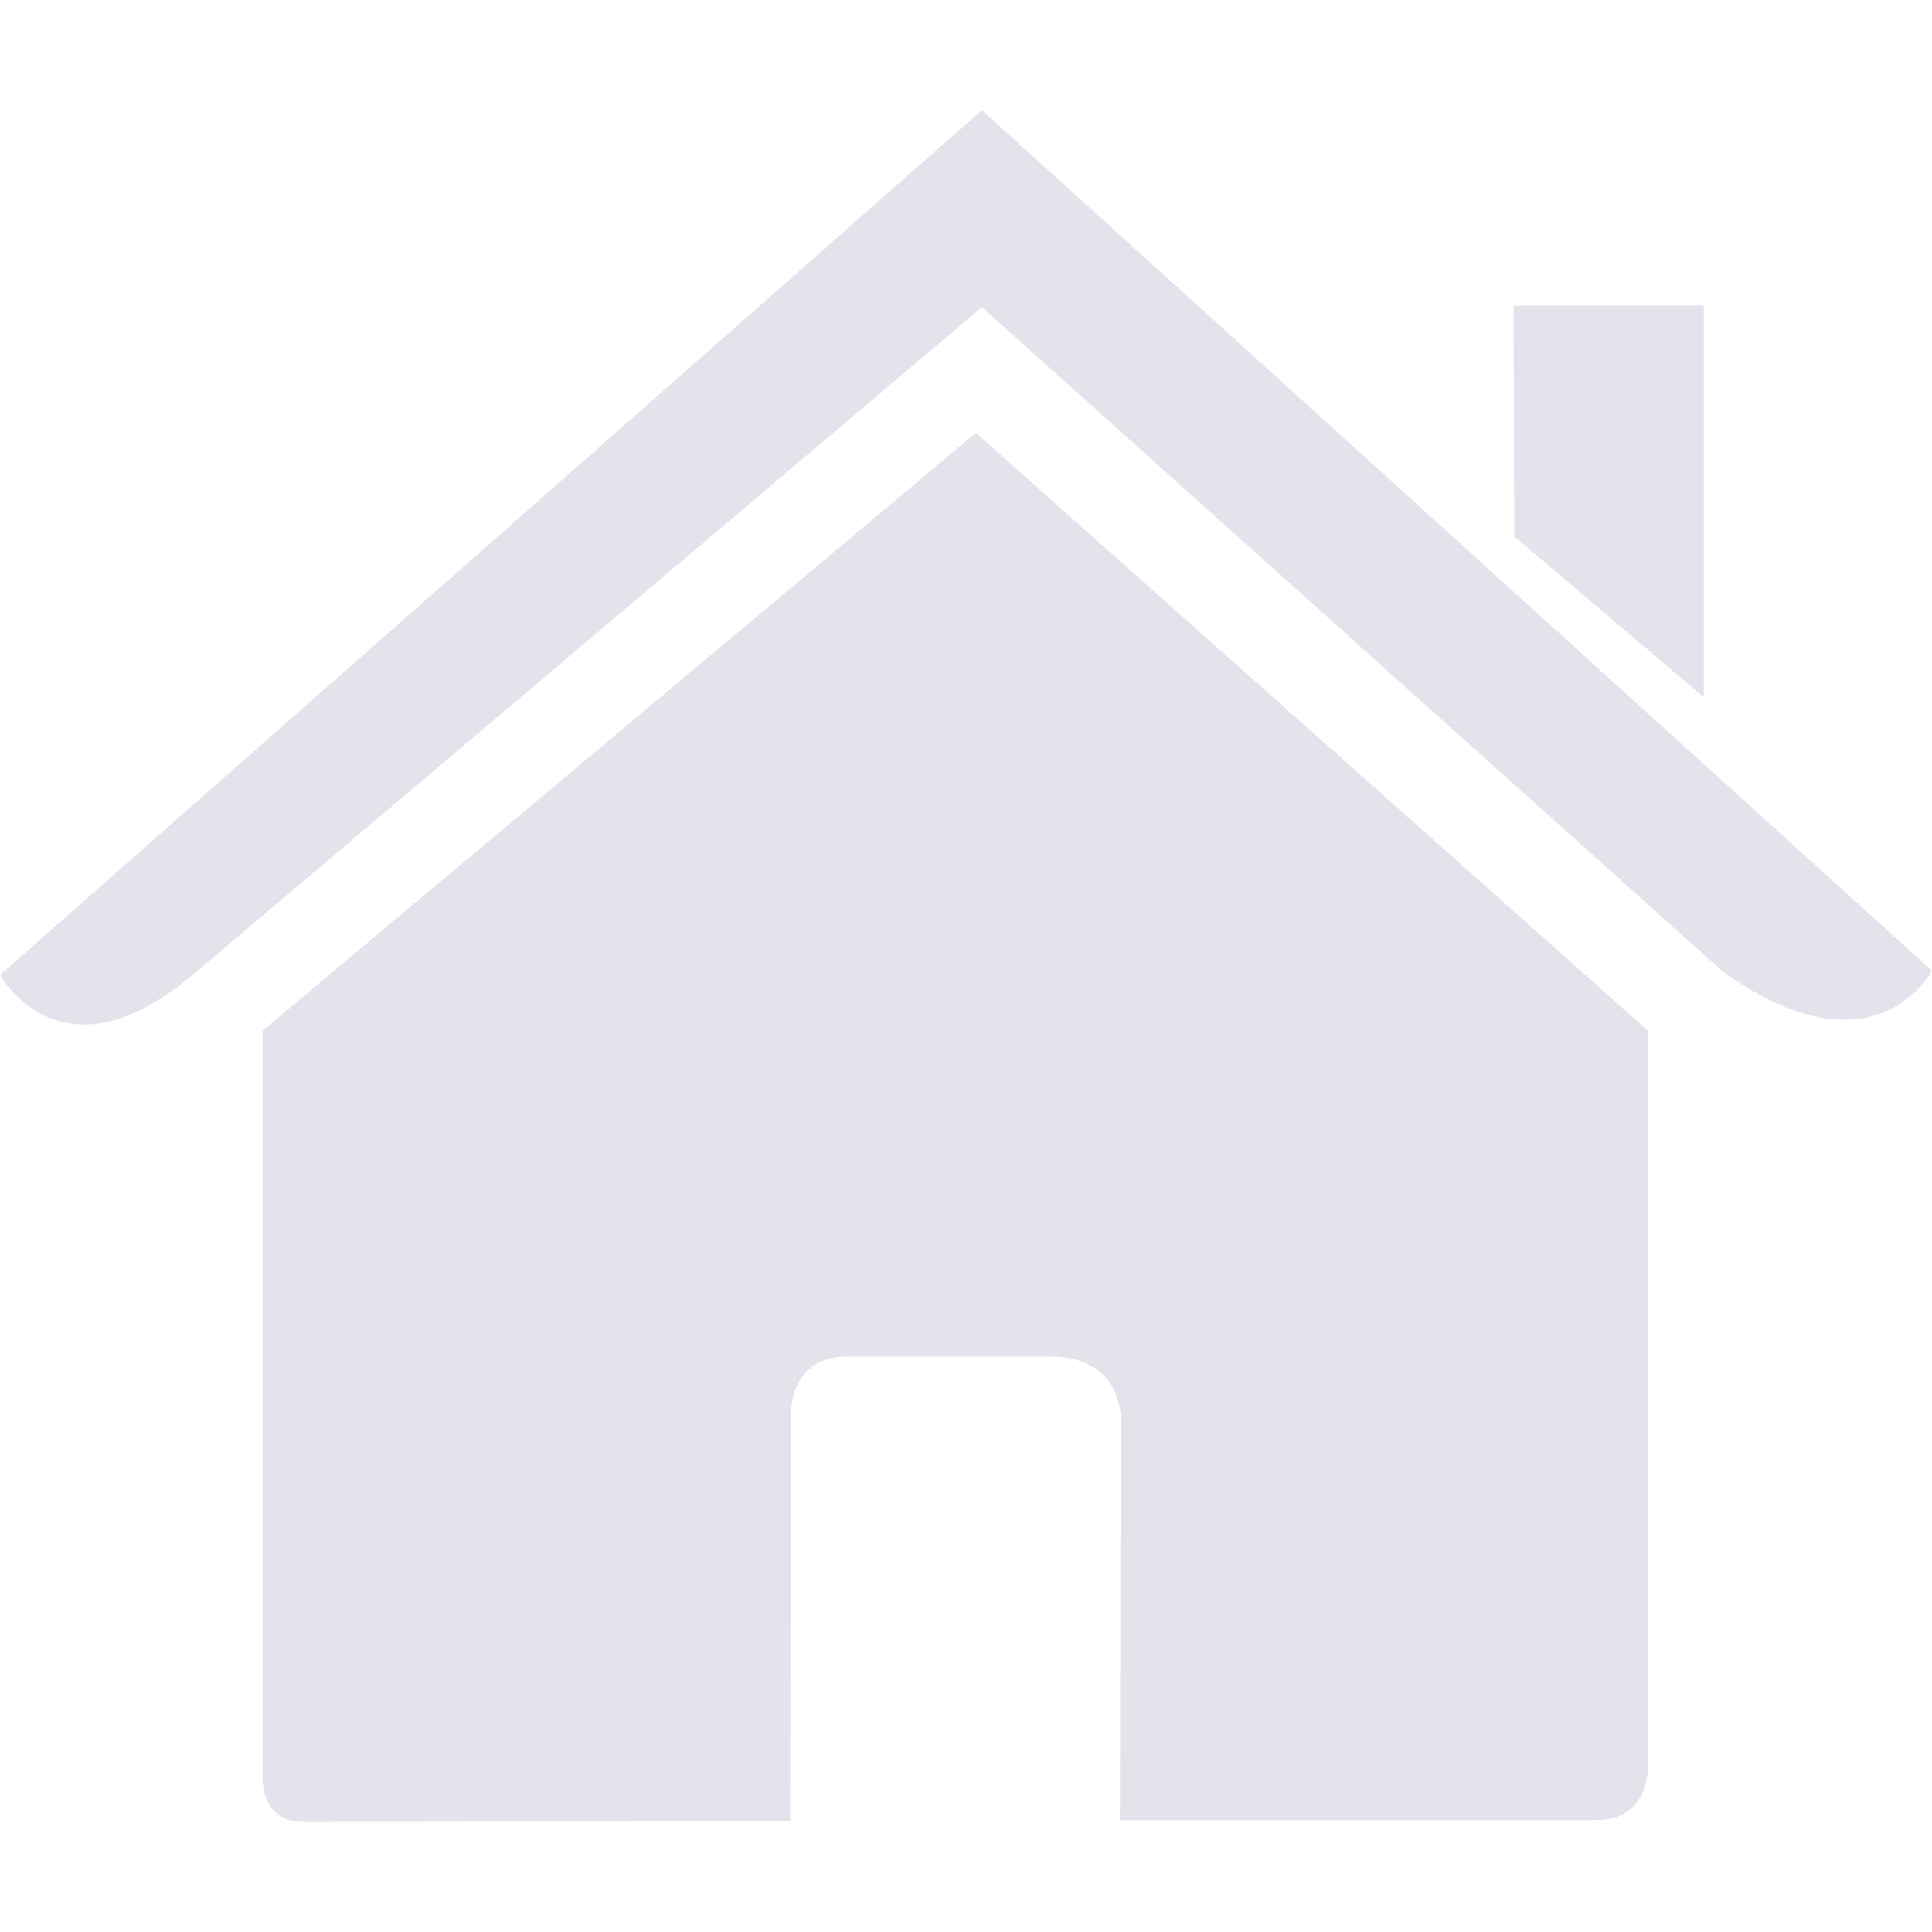
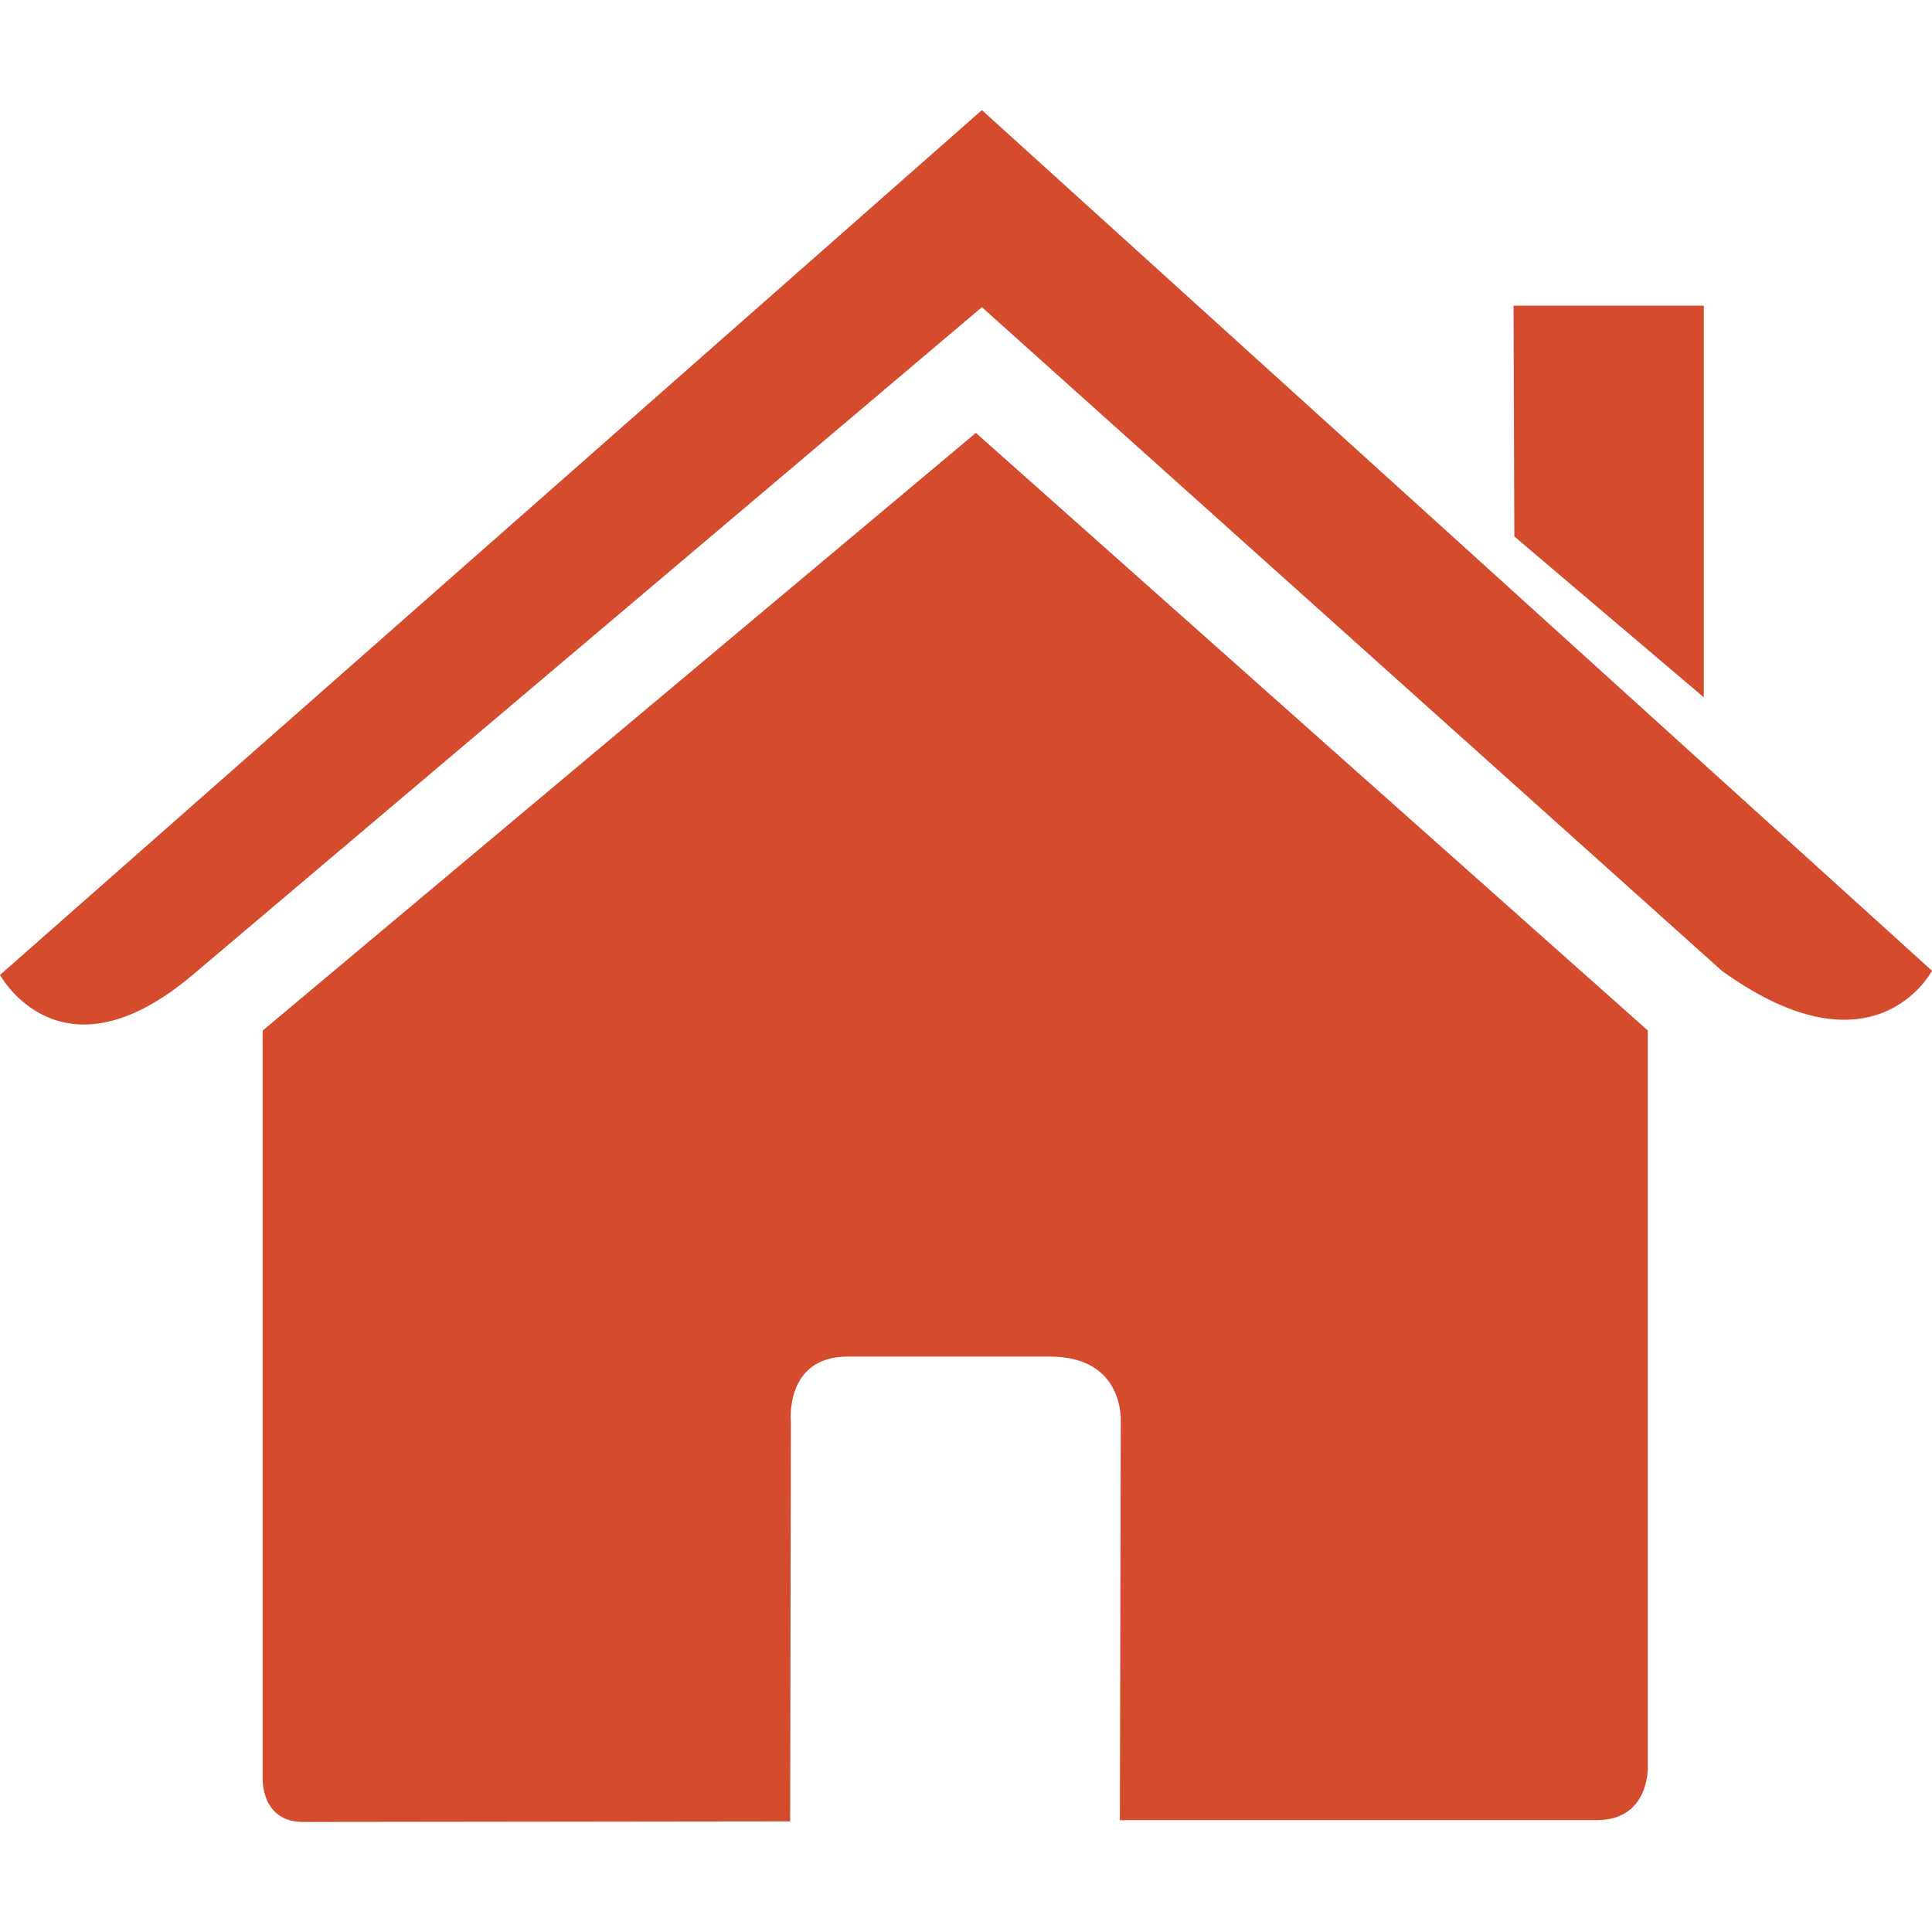
<svg xmlns="http://www.w3.org/2000/svg" version="1.1" id="Capa_1" x="0px" y="0px" viewBox="0 0 26.39 26.39" style="enable-background:new 0 0 26.39 26.39;" xml:space="preserve">
  <g>
-     <g style="fill: #E6E2EB" id="c14_house">
+     <g style="fill: #D44B2D" id="c14_house">
      <path d="M3.588,24.297c0,0-0.024,0.59,0.553,0.59c0.718,0,6.652-0.008,6.652-0.008l0.01-5.451c0,0-0.094-0.898,0.777-0.898h2.761    c1.031,0,0.968,0.898,0.968,0.898l-0.012,5.434c0,0,5.628,0,6.512,0c0.732,0,0.699-0.734,0.699-0.734V14.076L13.33,5.913    l-9.742,8.164C3.588,14.077,3.588,24.297,3.588,24.297z" />
      <path d="M0,13.317c0,0,0.826,1.524,2.631,0l10.781-9.121l10.107,9.064c2.088,1.506,2.871,0,2.871,0L13.412,1.504L0,13.317z" />
      <polygon points="23.273,4.175 20.674,4.175 20.685,7.328 23.273,9.525   " />
    </g>
    <g id="Capa_1_216_">
	</g>
  </g>
</svg>
